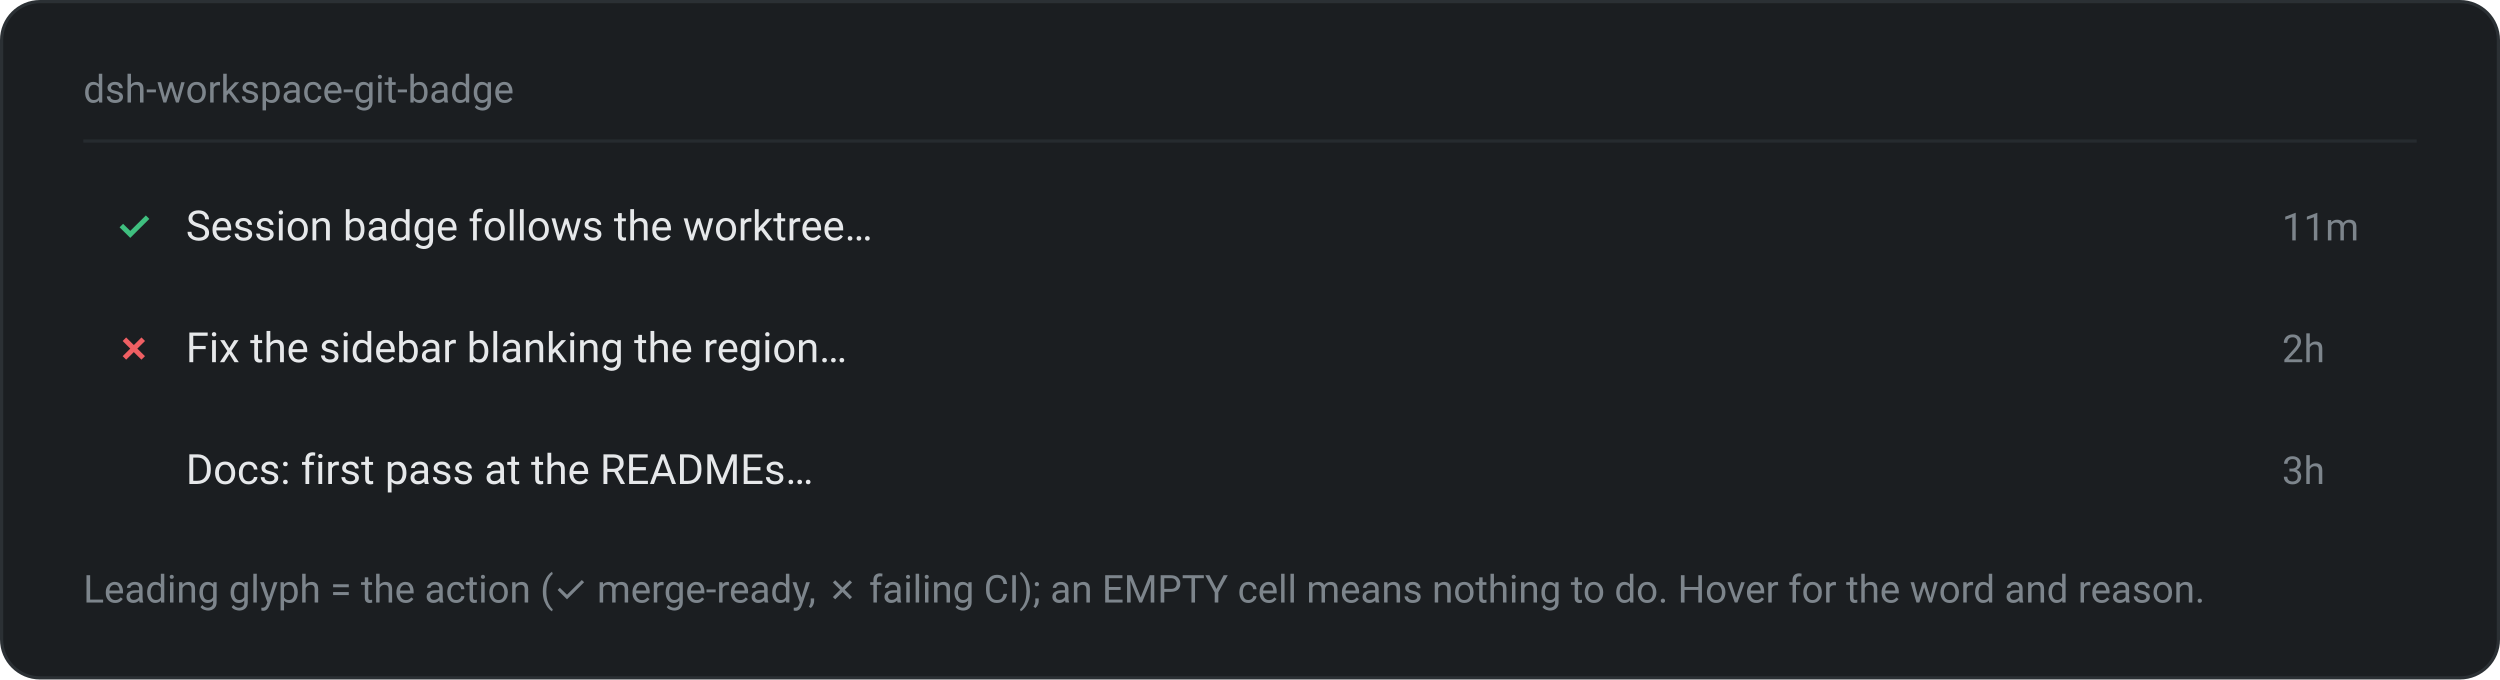
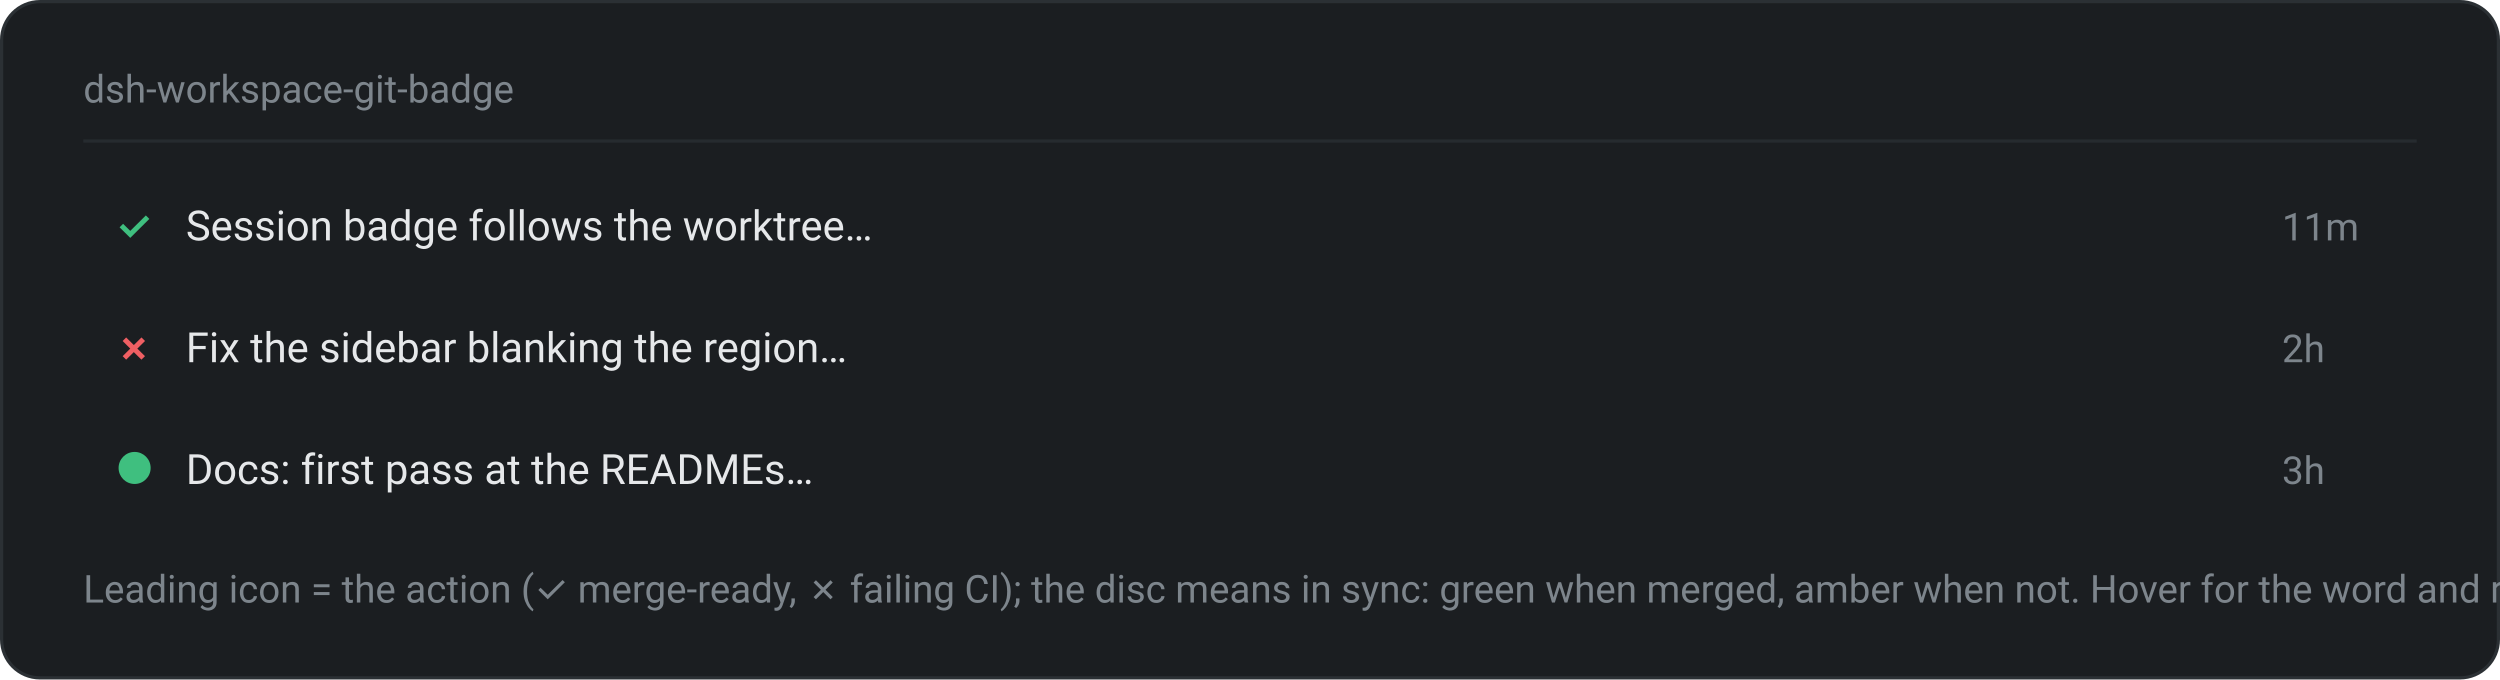
- <svg xmlns="http://www.w3.org/2000/svg" width="780" height="212" viewBox="0 0 780 212" role="img" aria-label="Dark-mode sidebar session rows: a green tick in the leading cell for a merge-ready pull request, a red cross for failing CI, and an empty leading cell when there is nothing to do">
+ <svg xmlns="http://www.w3.org/2000/svg" width="780" height="212" viewBox="0 0 780 212" role="img" aria-label="Dark-mode sidebar session rows: a green tick in the leading cell for a merge-ready pull request, a red cross for failing CI, and an in-sync disc when there is nothing to do">
  <style>
    .panel { fill:#1b1e21; stroke:#2b3034; stroke-width:1 }
    .head  { font:12px -apple-system,"Segoe UI",Roboto,"Helvetica Neue",Arial,sans-serif; fill:#7d858c }
    .title { font:13px -apple-system,"Segoe UI",Roboto,"Helvetica Neue",Arial,sans-serif; fill:#e6e8ea }
    .time  { font:12px -apple-system,"Segoe UI",Roboto,"Helvetica Neue",Arial,sans-serif; fill:#7d858c }
    .act   { font:13px -apple-system,"Segoe UI",Roboto,"Helvetica Neue",Arial,sans-serif; font-weight:600 }
    .ok { fill:#3fbf7f } .err { fill:#ef5f63 }
    .cap { font:12px -apple-system,"Segoe UI",Roboto,"Helvetica Neue",Arial,sans-serif; fill:#7d858c }
  </style>
  <rect class="panel" x="0.5" y="0.5" width="779" height="211" rx="12" />
  <text class="head" x="26" y="32">dsh-workspace-git-badge</text>
  <line x1="26" y1="44" x2="754" y2="44" stroke="#262b2f" />
  <text class="act ok" x="36" y="75">✓</text>
  <text class="title" x="58" y="75">Session badge follows the worktree…</text>
  <text class="time" x="712" y="75">11m</text>
  <text class="act err" x="36" y="113">✗</text>
  <text class="title" x="58" y="113">Fix the sidebar blanking the region…</text>
  <text class="time" x="712" y="113">2h</text>
+   <circle cx="42" cy="146" r="5" fill="#3fbf7f" />
  <text class="title" x="58" y="151">Docs: first pass at the READMEs…</text>
  <text class="time" x="712" y="151">3h</text>
-   <text class="cap" x="26" y="188">Leading glyph = the action (✓ merge-ready, ✗ failing CI); an EMPTY cell means nothing to do. Hover for the word and reason.</text>
+   <text class="cap" x="26" y="188">Leading icon = the action (✓ merge-ready, ✗ failing CI); the disc means in sync: green when merged, amber when not. Hover for the word and reason.</text>
</svg>
